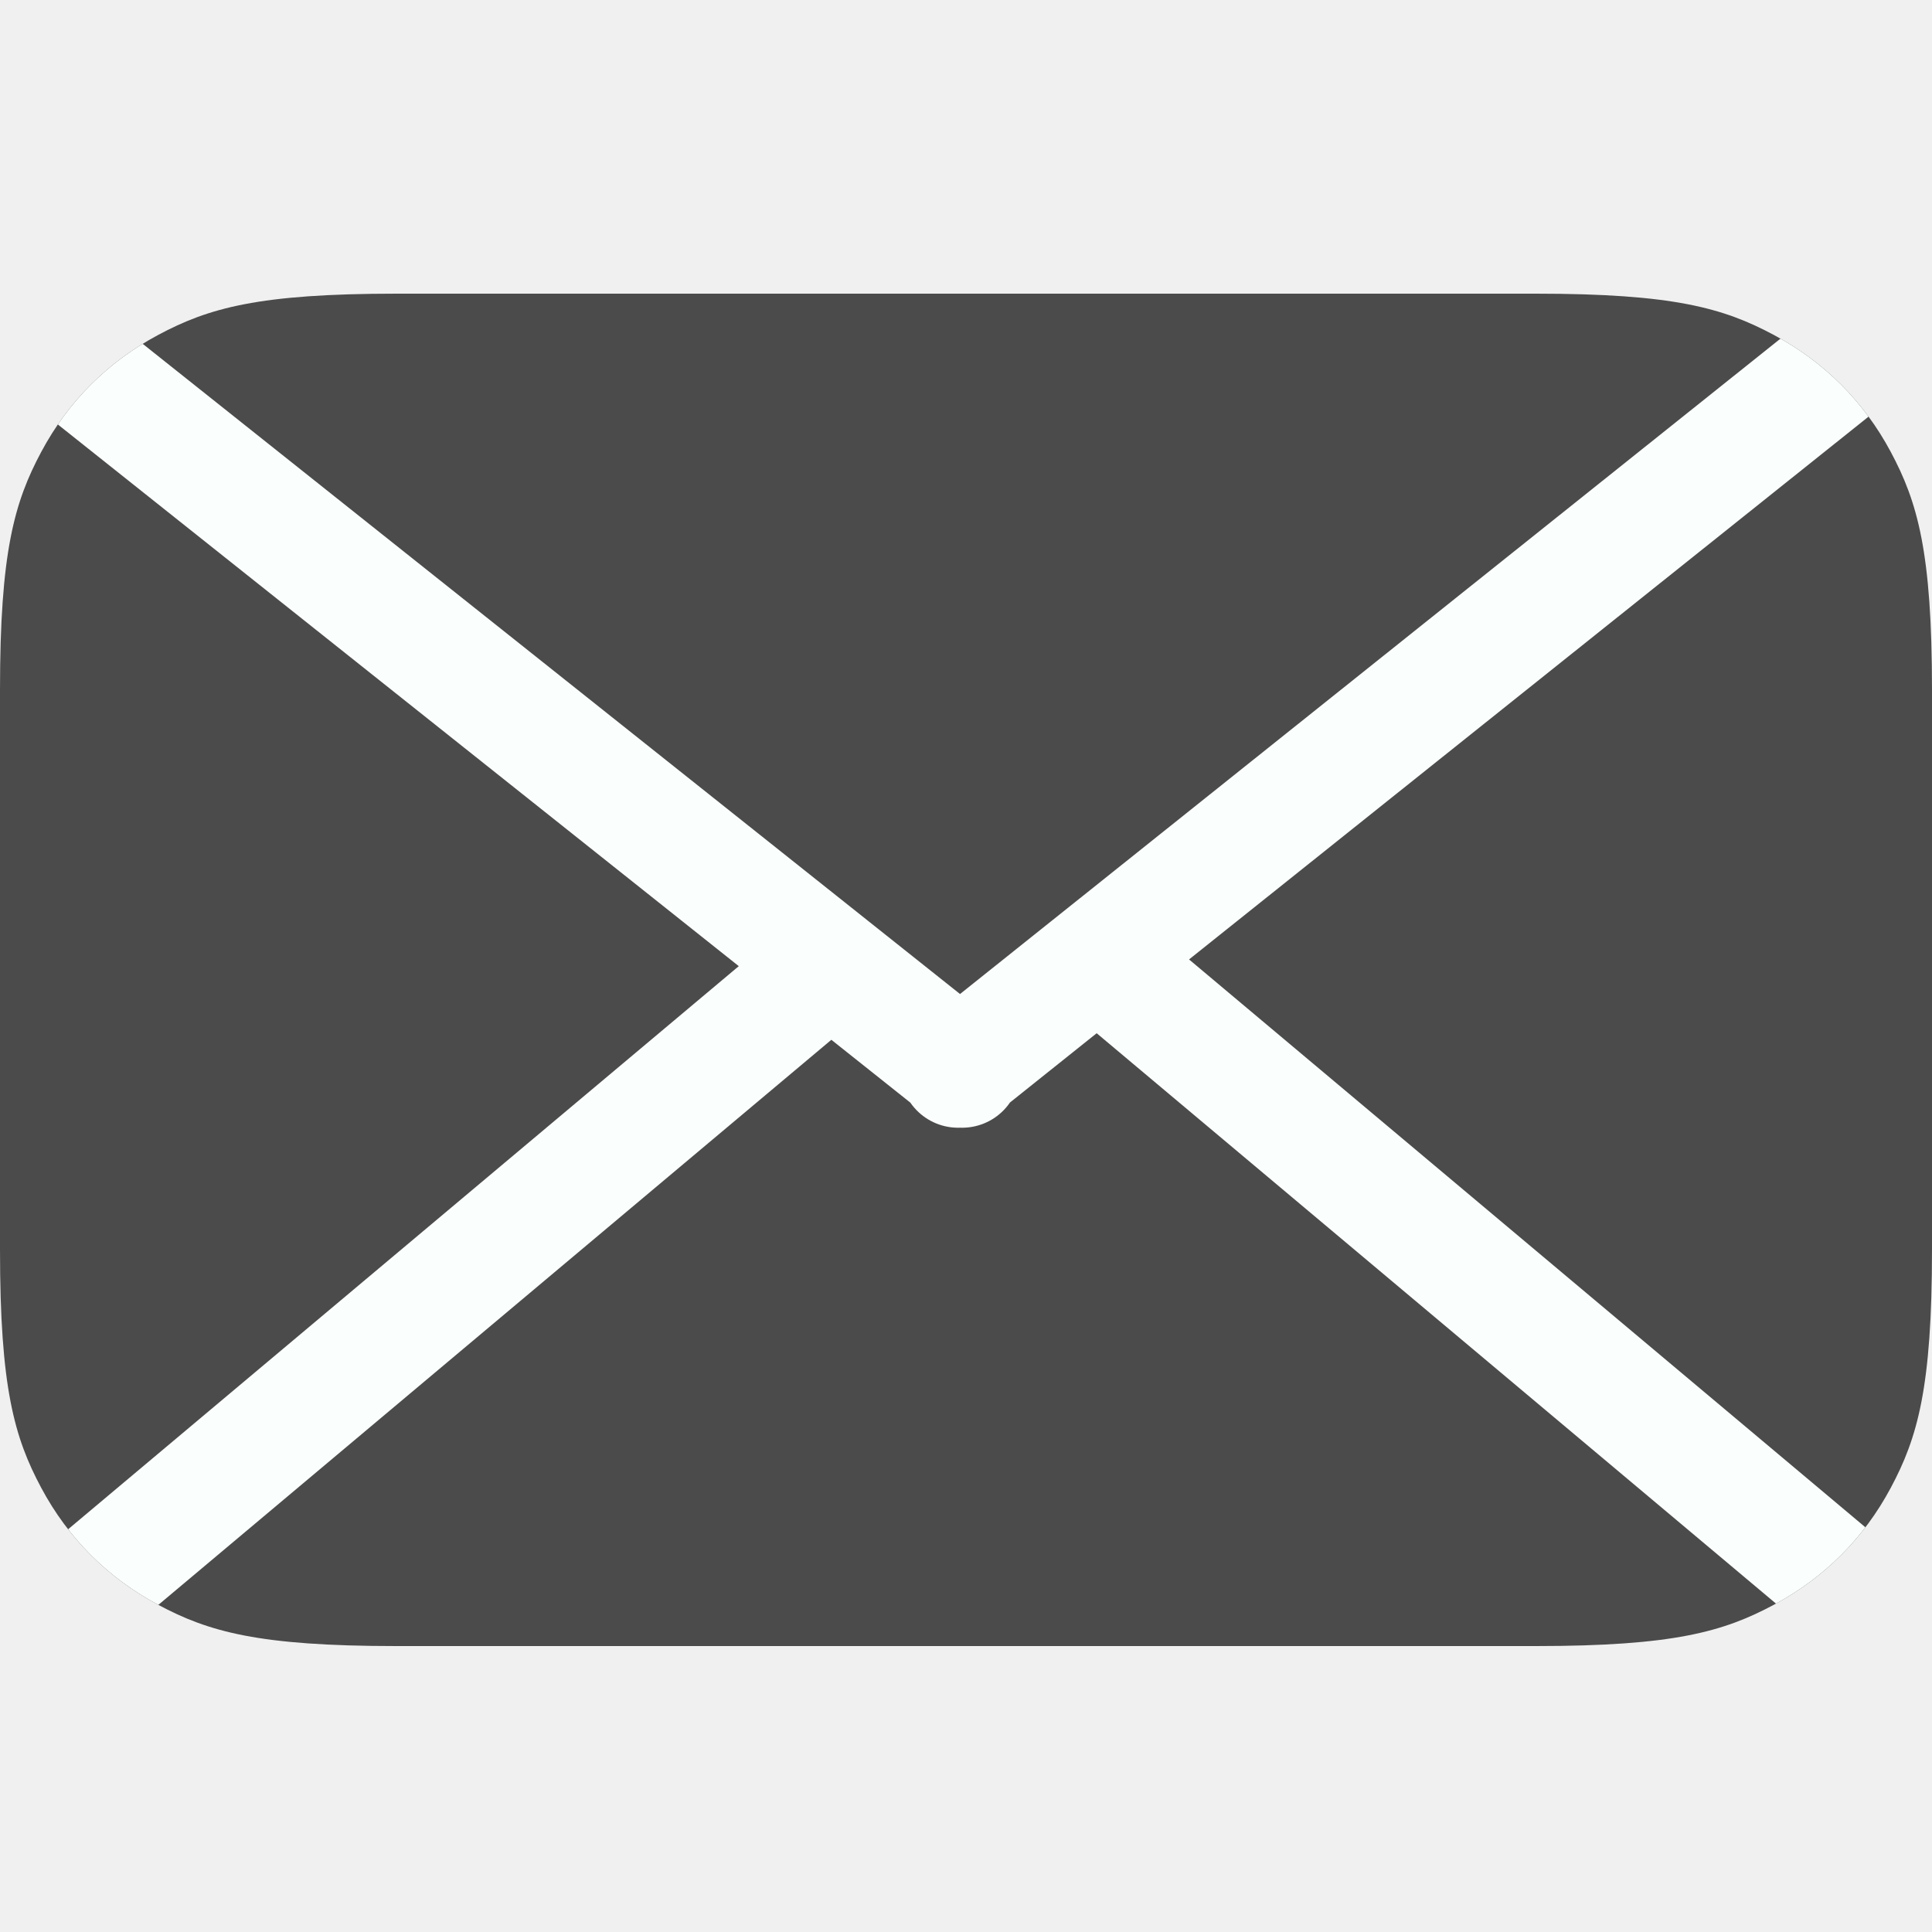
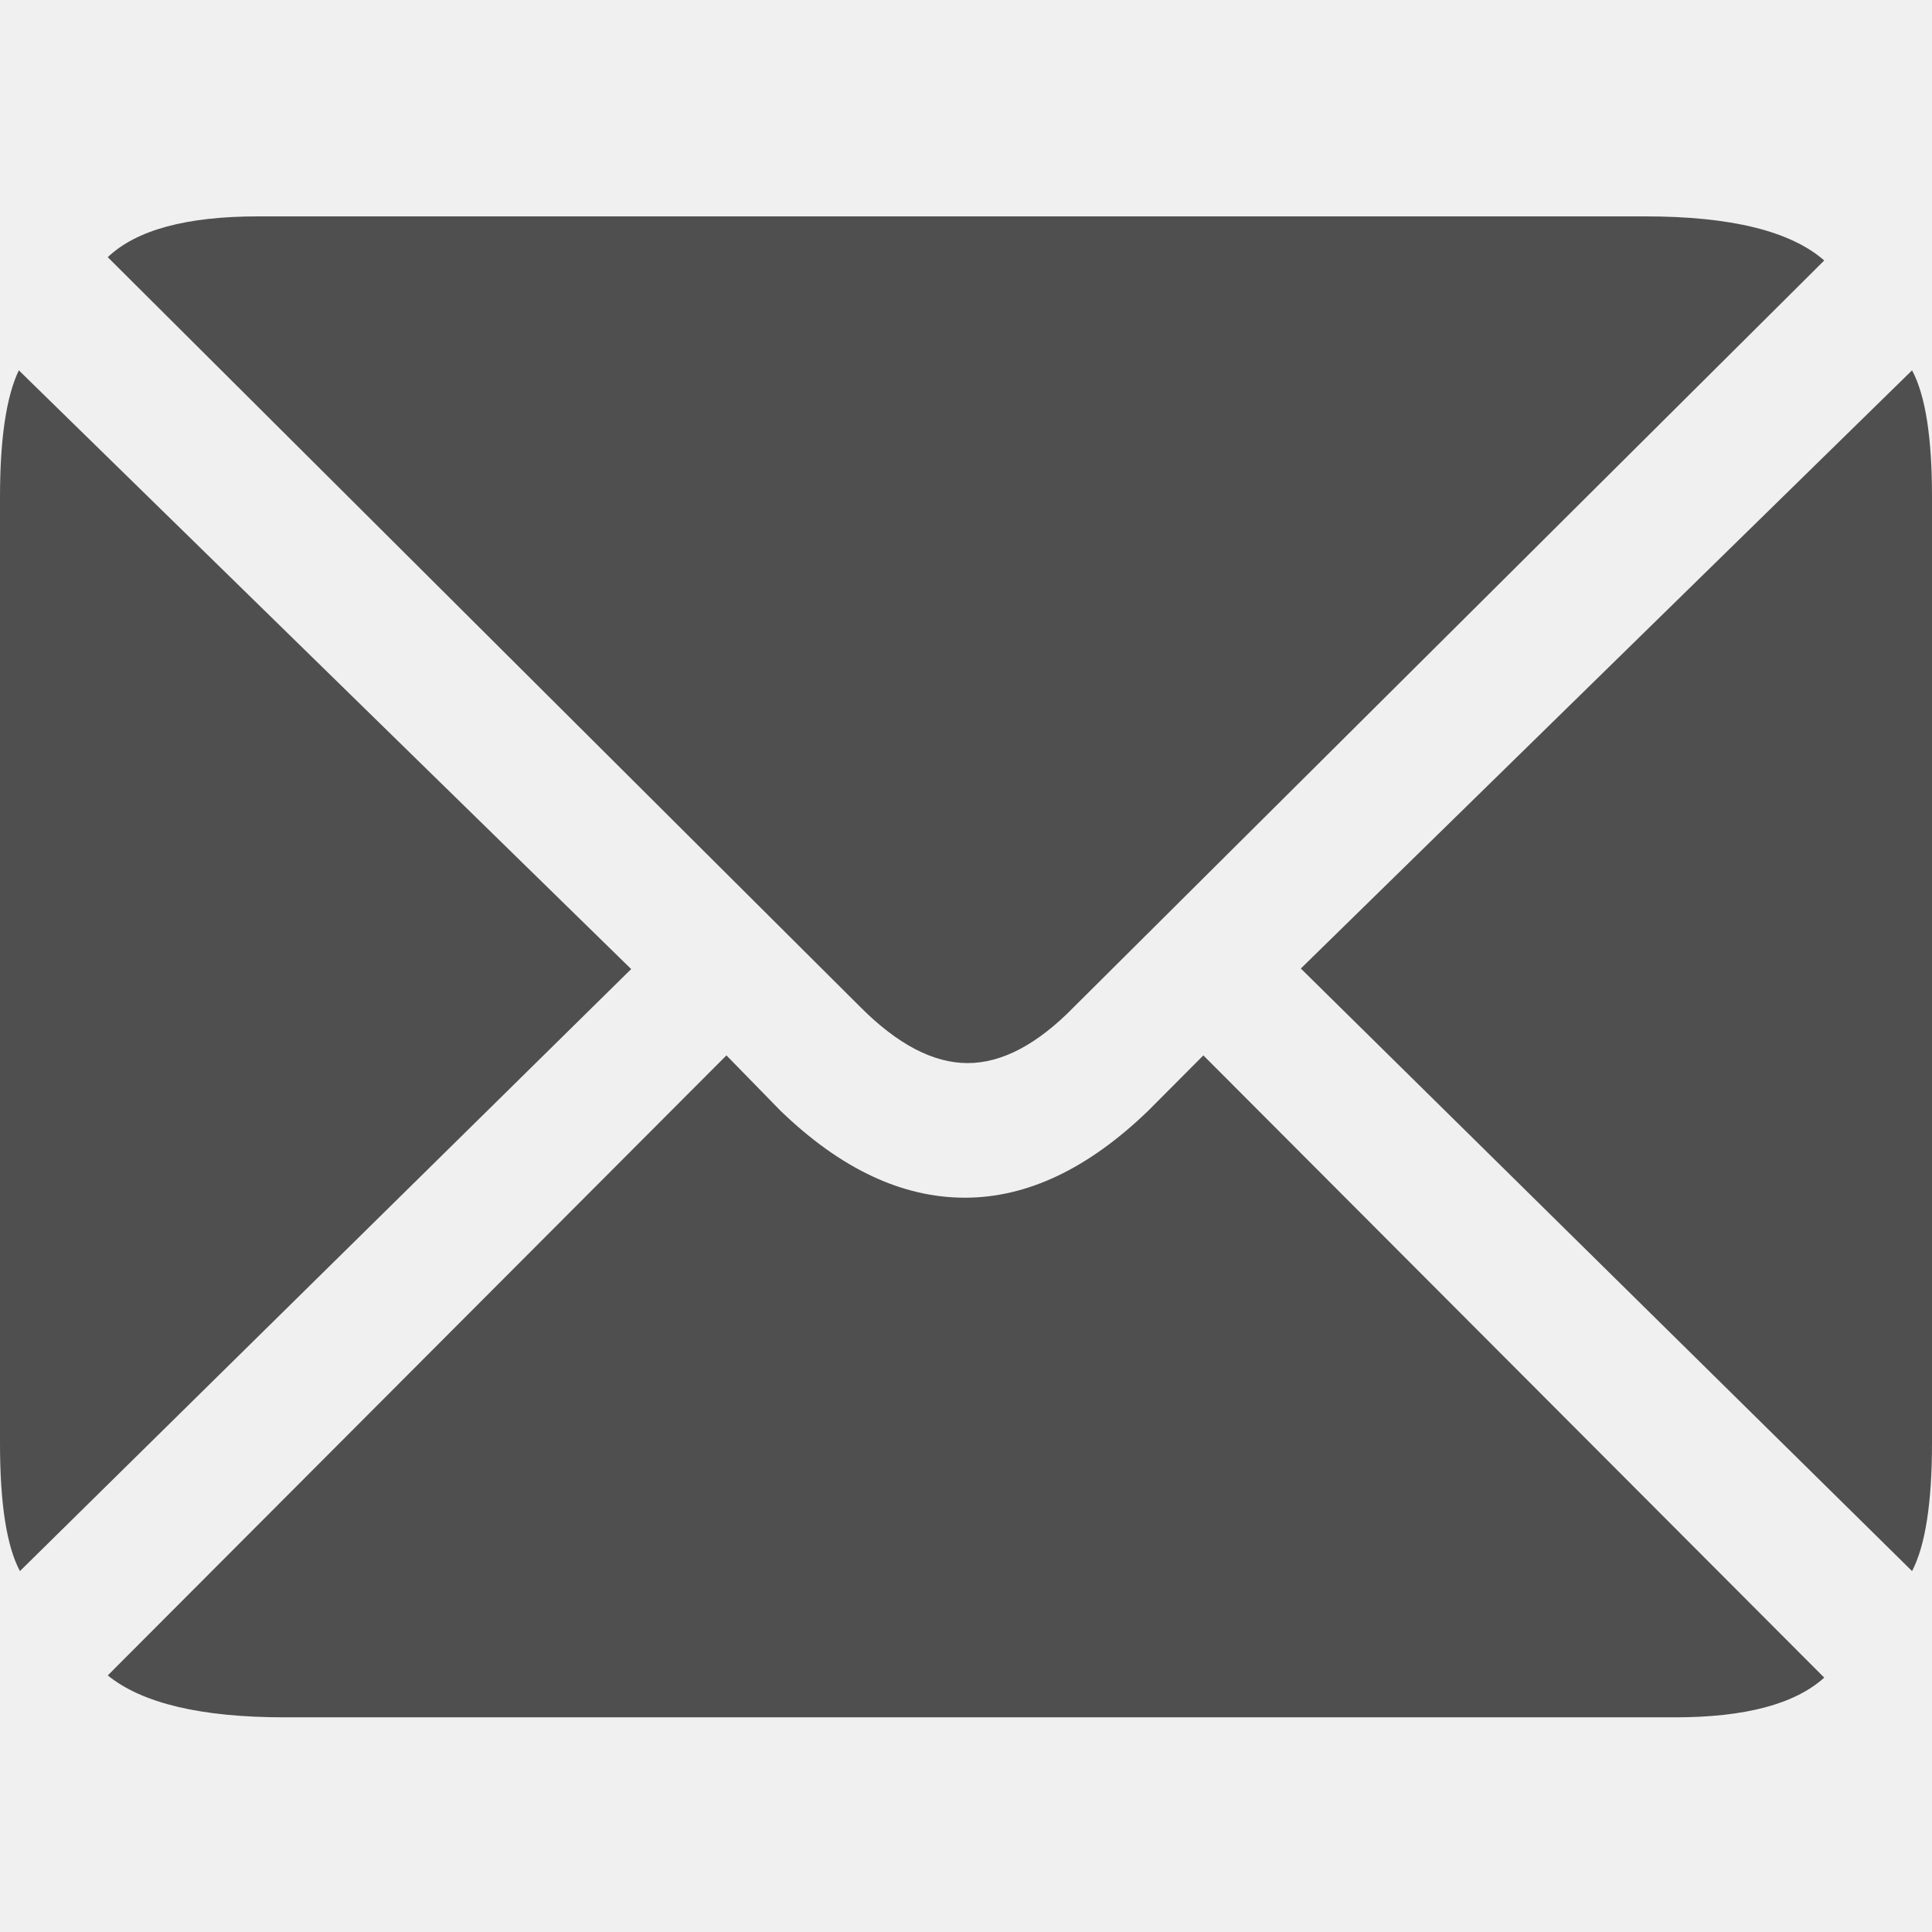
- <svg xmlns="http://www.w3.org/2000/svg" xmlns:xlink="http://www.w3.org/1999/xlink" width="250px" height="250px" viewBox="0 0 250 250" version="1.1">
-   <defs>
-     <path d="M51.278,1.55565594e-15 L198.722,2.07168062e-15 C216.553,-1.2037061e-15 223.018,1.857 229.537,5.343 C236.055,8.829 241.171,13.945 244.657,20.463 C248.143,26.982 250,33.447 250,51.278 L250,123.722 C250,141.553 248.143,148.018 244.657,154.537 C241.171,161.055 236.055,166.171 229.537,169.657 C223.018,173.143 216.553,175 198.722,175 L51.278,175 C33.447,175 26.982,173.143 20.463,169.657 C13.945,166.171 8.829,161.055 5.343,154.537 C1.857,148.018 2.91005773e-15,141.553 -5.00845697e-15,123.722 L1.38112041e-15,51.278 C-8.02470732e-16,33.447 1.857,26.982 5.343,20.463 C8.829,13.945 13.945,8.829 20.463,5.343 C26.982,1.857 33.447,-9.03880902e-16 51.278,1.55565594e-15 Z" id="path-1" />
-   </defs>
+ <svg xmlns="http://www.w3.org/2000/svg" width="250px" height="250px" viewBox="0 0 250 250" version="1.1">
  <g id="Email" stroke="none" stroke-width="1" fill="none" fill-rule="evenodd">
-     <g transform="translate(0, 38)">
-       <mask id="mask-2" fill="white">
-         <use xlink:href="#path-1" />
-       </mask>
-       <use id="Envelope" fill-opacity="0.75" fill="#141414" xlink:href="#path-1" />
-       <path d="M-1.024,0.574 L124.5,100.426 M248.976,0.574 L123.976,100.426 M105.5,88.5 L-0.5,177.5 M145.346,88.792 L251.346,177.792" id="Lines" stroke="#FAFEFD" stroke-width="15" stroke-linecap="round" stroke-linejoin="round" mask="url(#mask-2)" />
-     </g>
+     <path d="M125.213,137.562 C129.66,137.562 134.249,135.137 138.979,130.286 L236.056,33.706 C231.703,29.902 223.992,28 212.922,28 L33.388,28 C24.115,28 17.634,29.76 13.944,33.279 L111.304,130.286 C116.13,135.137 120.766,137.562 125.213,137.562 Z M2.579,203.299 L81.673,125.397 L2.436,47.92 C0.812,51.32 0,56.796 0,64.351 L0,186.727 C0,194.564 0.86,200.088 2.579,203.299 Z M36.838,222.223 L216.717,222.223 C225.818,222.223 232.264,220.51 236.056,217.084 L155.714,136.566 L148.605,143.704 C140.831,151.223 132.916,154.982 124.858,154.982 C116.705,154.982 108.742,151.223 100.969,143.704 L94.001,136.566 L13.944,216.798 C18.4,220.415 26.031,222.223 36.838,222.223 Z M247.421,203.299 C249.14,199.991 250,194.462 250,186.712 L250,64.224 C250,56.568 249.14,51.134 247.421,47.92 L168.327,125.326 L247.421,203.299 Z" id="Shape" fill="#4F4F4F" fill-rule="nonzero" />
  </g>
</svg>
